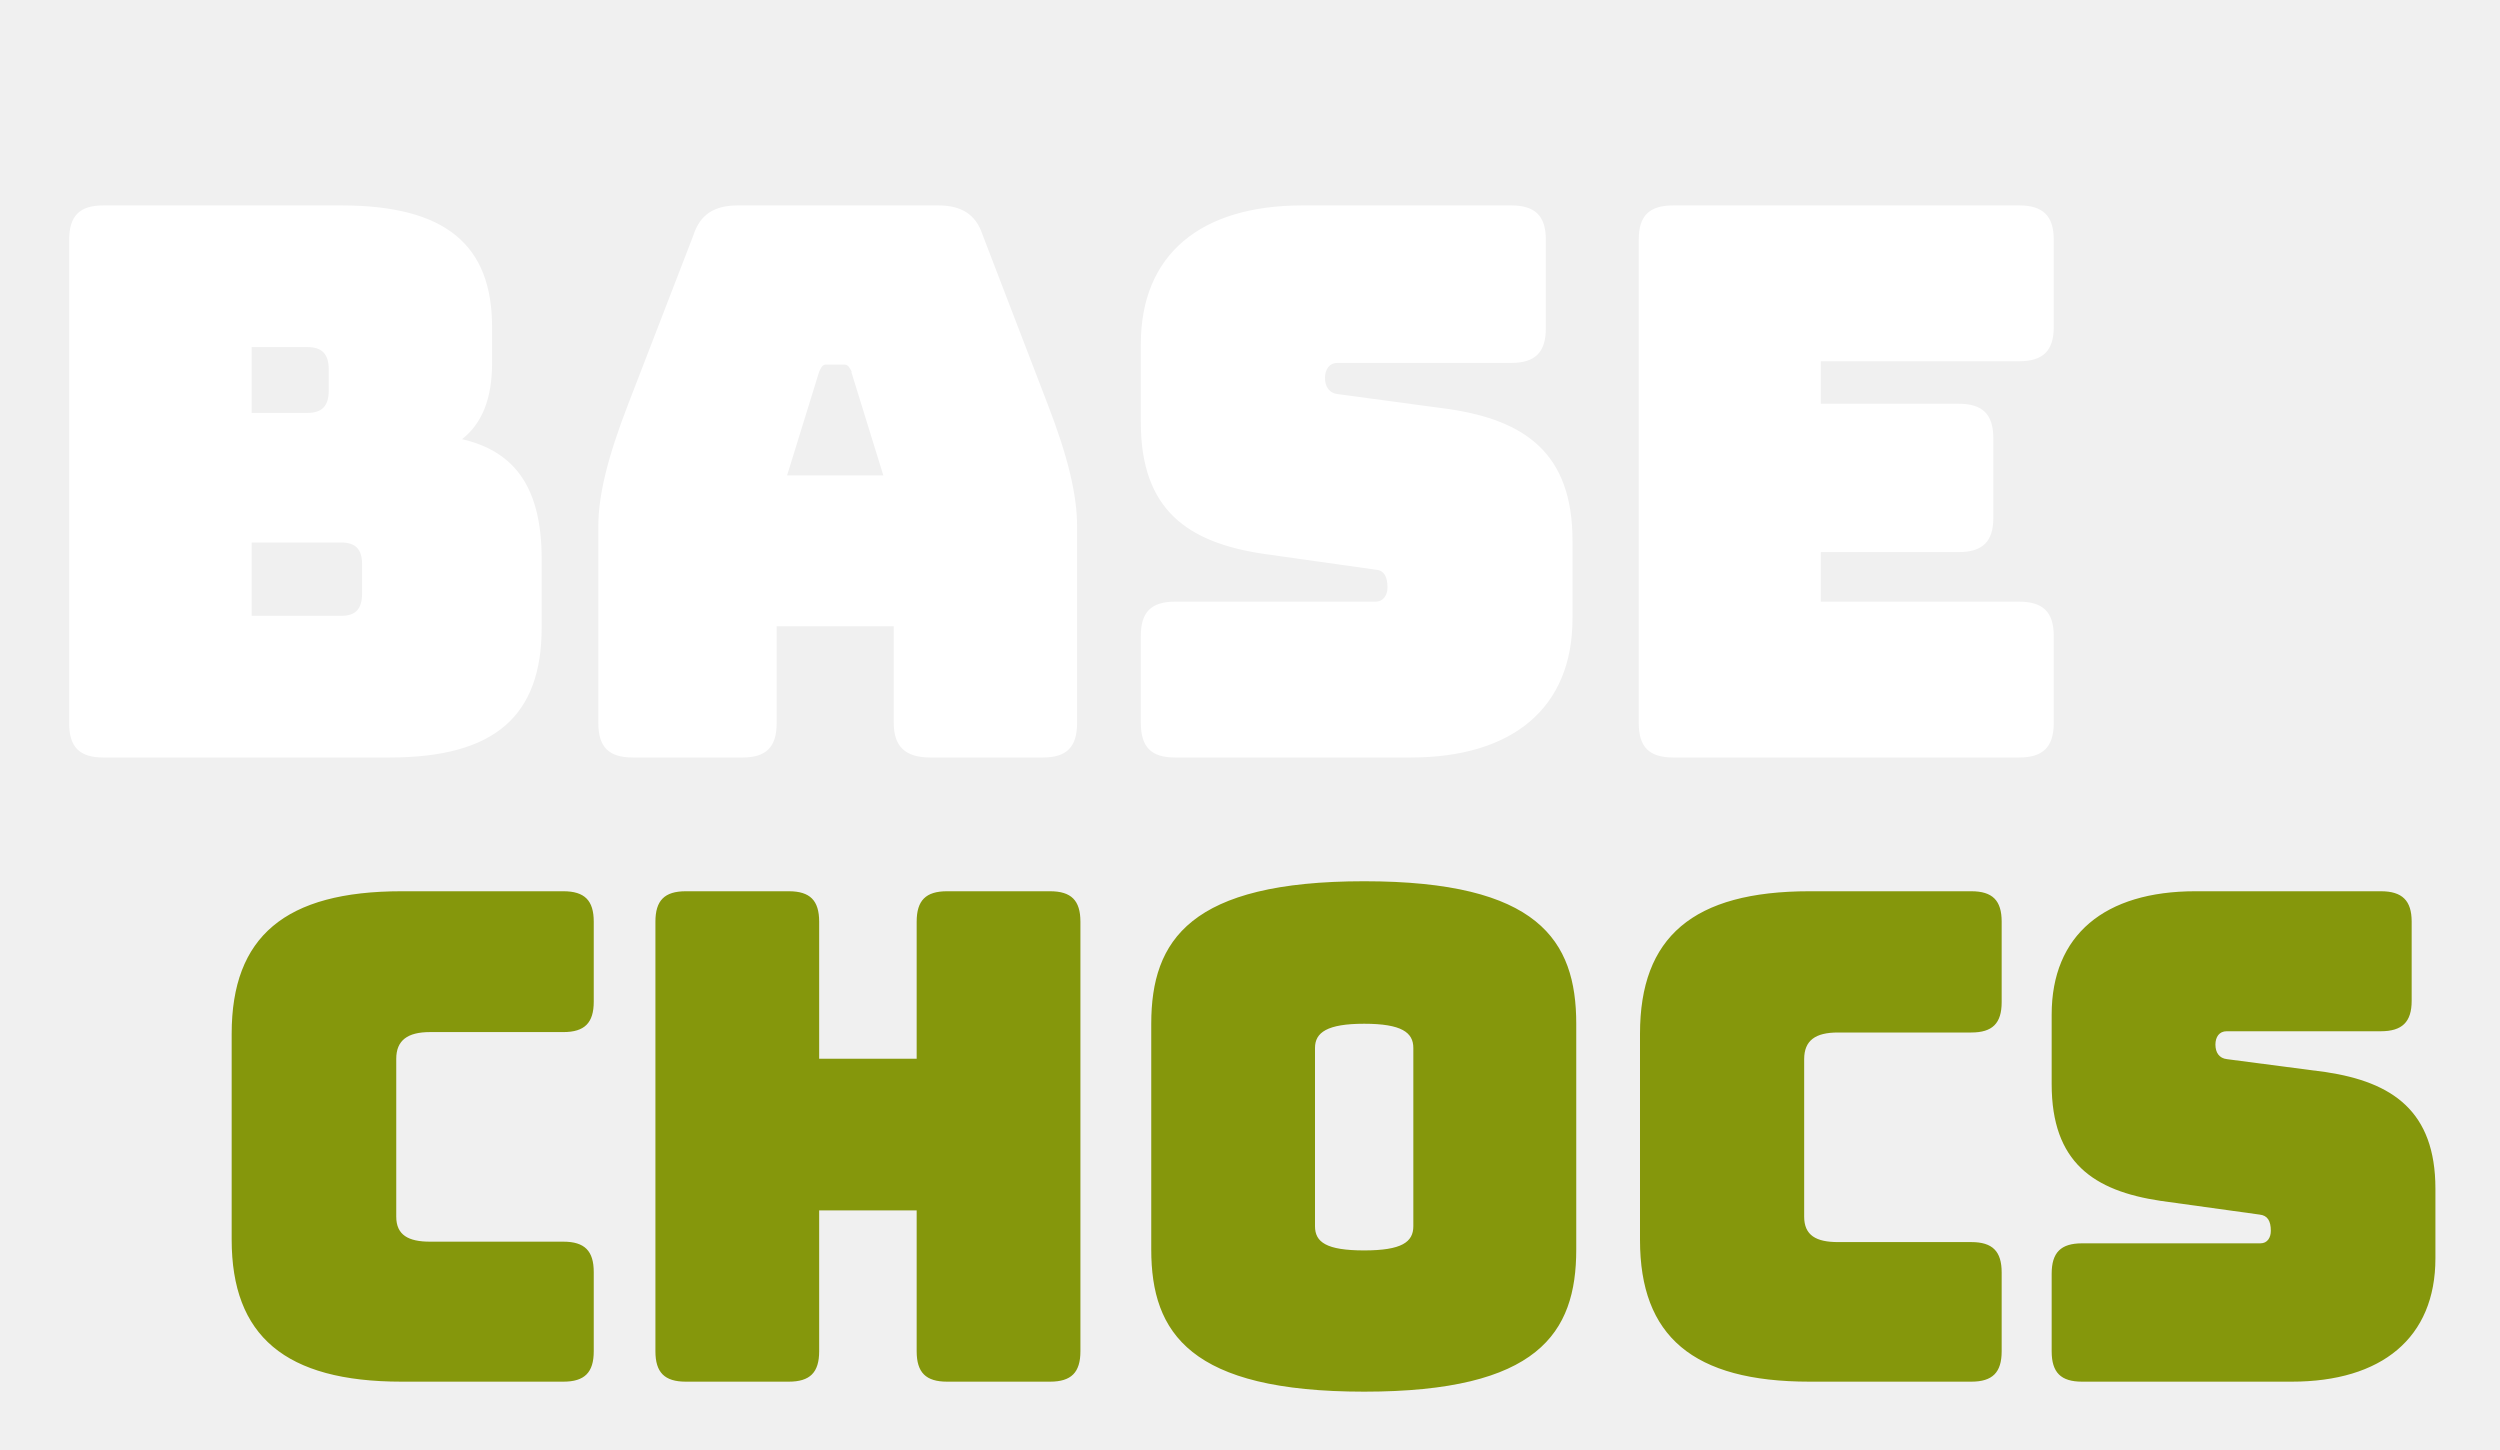
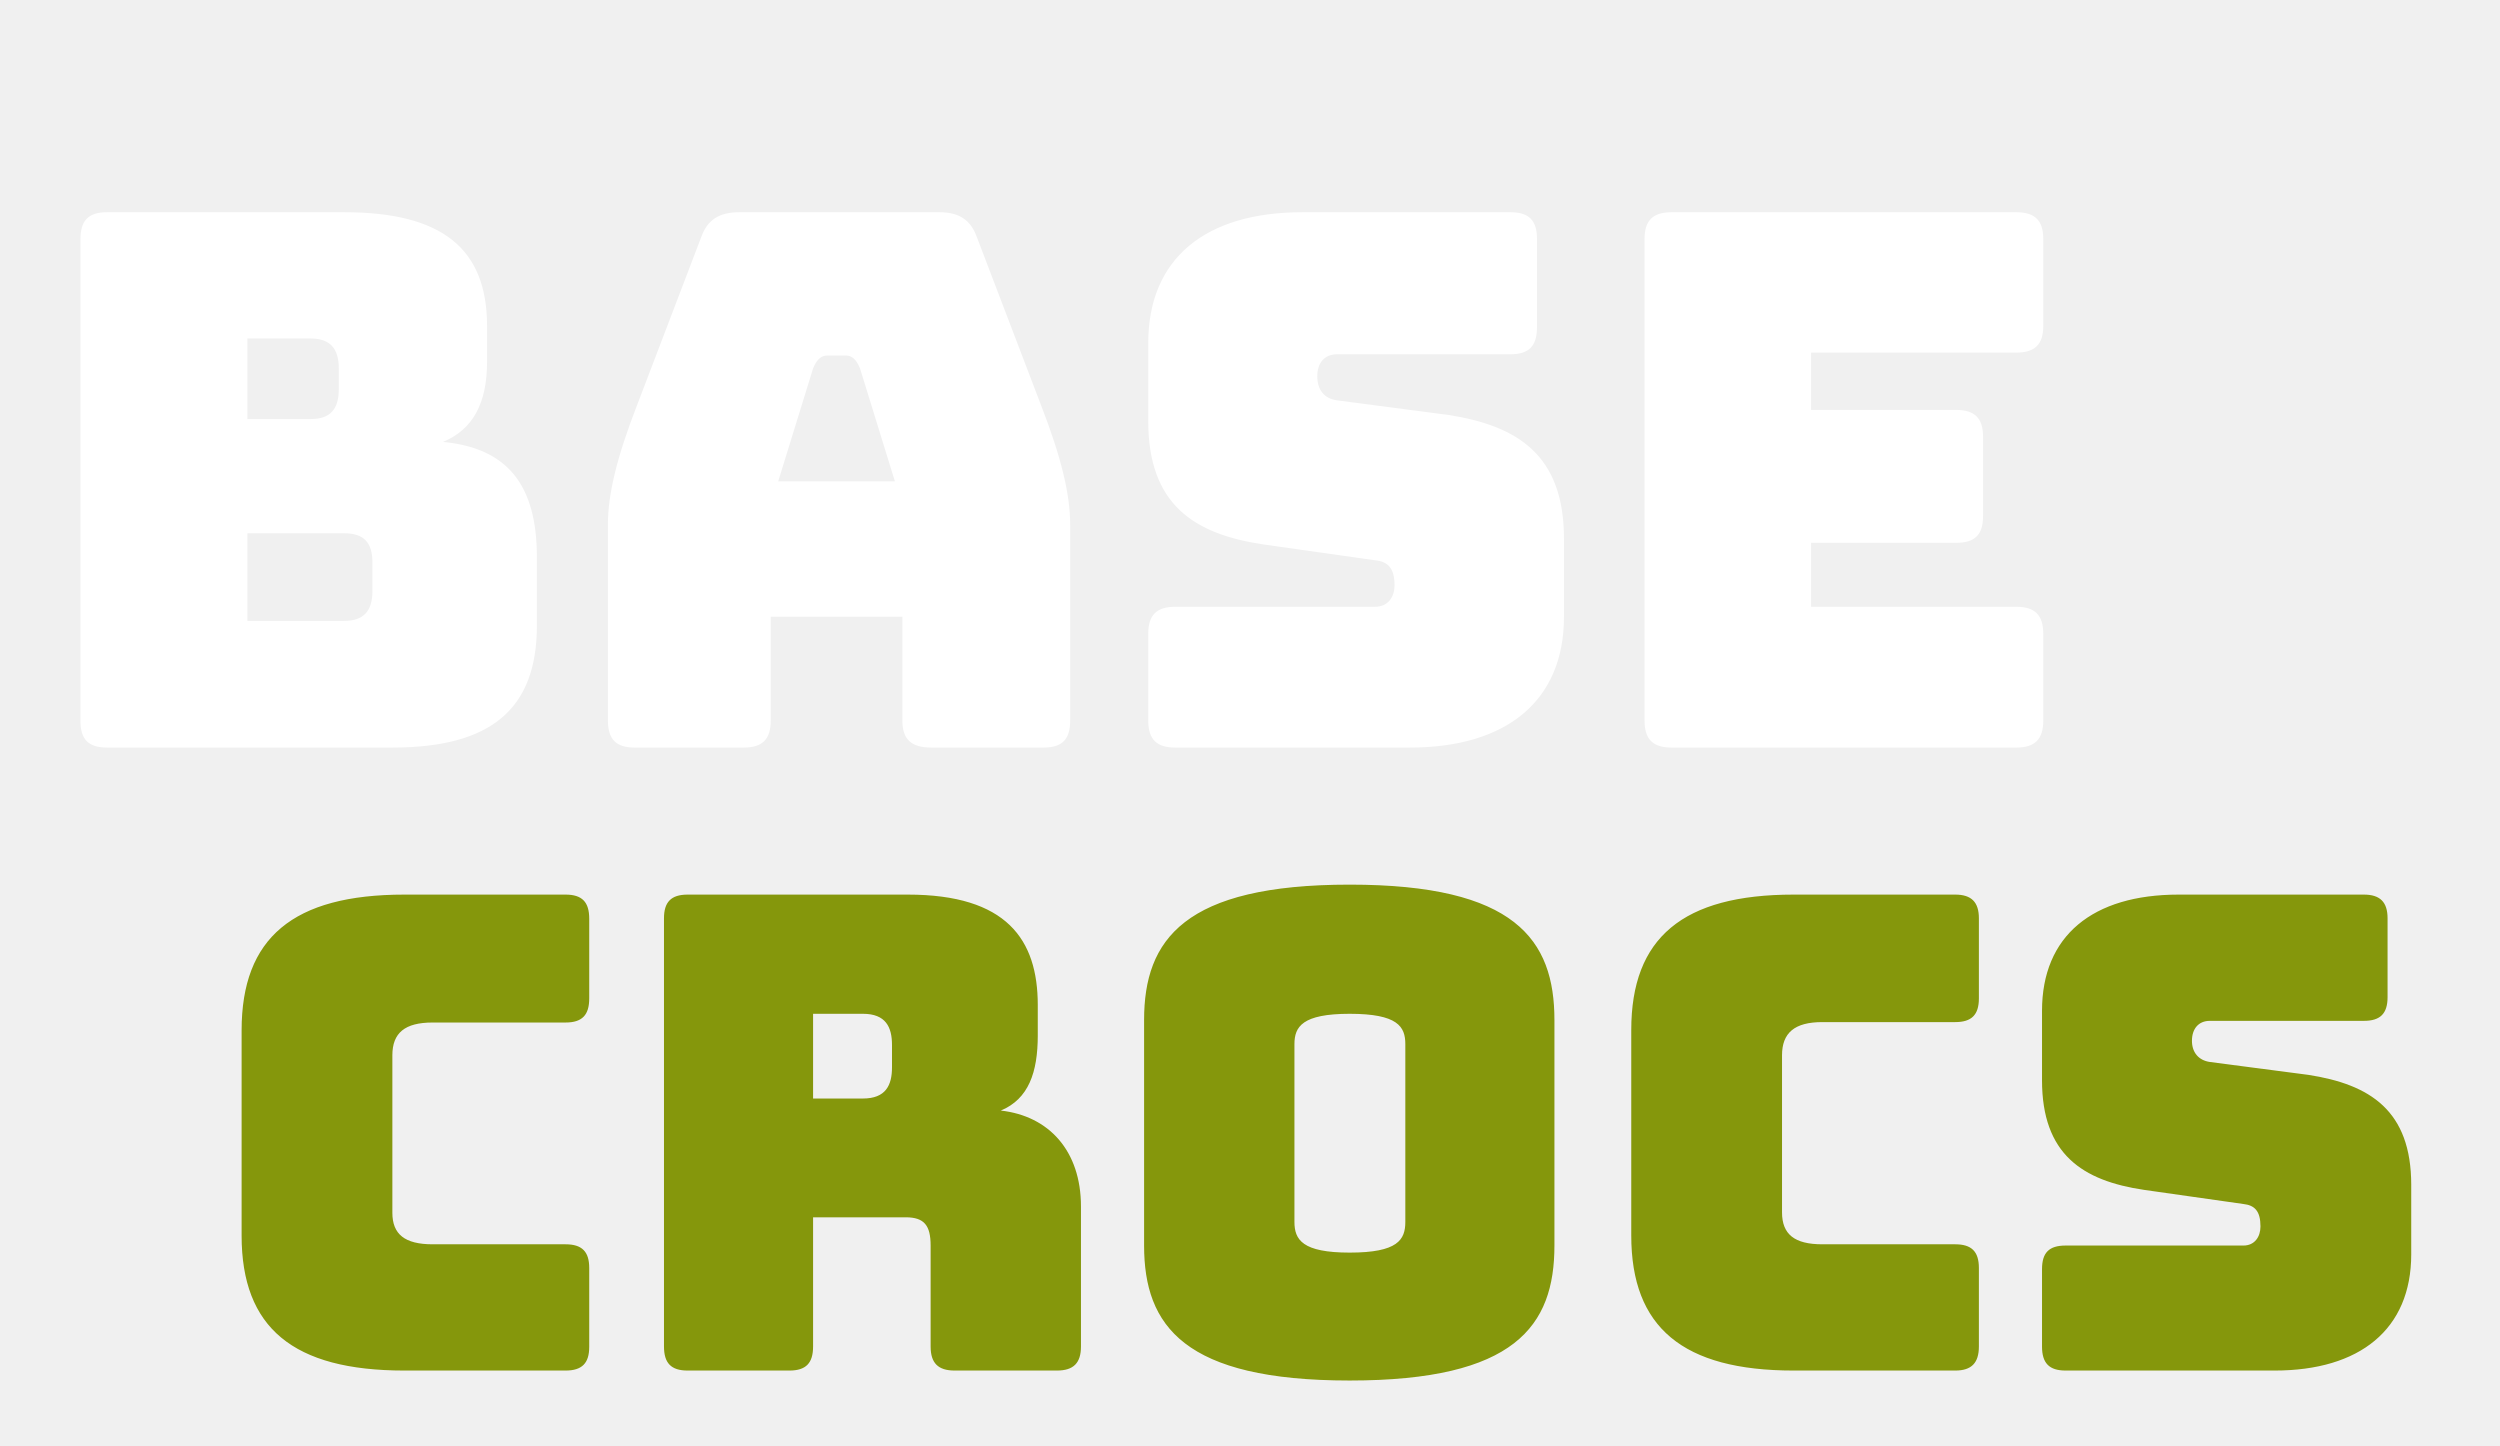
- <svg xmlns="http://www.w3.org/2000/svg" version="1.2" viewBox="0 0 600 348" width="600" height="348">
+ <svg xmlns="http://www.w3.org/2000/svg" version="1.2" viewBox="0 0 600 348" width="64" height="37">
  <style>.a{fill:#85970c}.b{fill:#fff}</style>
-   <path class="a" d="m142.5 324.3v-19c0-5.1-2.2-7.3-7.3-7.3h-32c-5.2 0-8.1-1.6-8.1-6v-37.9c0-4.4 2.7-6.4 8.1-6.4h32c5.1 0 7.3-2.2 7.3-7.3v-19.2c0-5.1-2.2-7.3-7.3-7.3h-38.8c-28 0-40.8 10.9-40.8 34.2v49.4c0 23.1 12.8 34.1 40.8 34.1h38.8c5.1 0 7.3-2.2 7.3-7.3zm22.1 7.3h24.7c5.1 0 7.3-2.2 7.3-7.3v-33.8h23.4v33.8c0 5.1 2.2 7.3 7.3 7.3h24.7c5.1 0 7.3-2.2 7.3-7.3v-103.1c0-5.1-2.2-7.3-7.3-7.3h-24.7c-5.1 0-7.3 2.2-7.3 7.3v32.9h-23.4v-32.9c0-5.1-2.2-7.3-7.3-7.3h-24.7c-5.1 0-7.3 2.2-7.3 7.3v103.1c0 5.1 2.2 7.3 7.3 7.3zm213.7-85.9c0-20.1-9.2-34.2-50.9-34.2-41.7 0-51.1 14.1-51.1 34.2v54.2c0 20.1 9.4 34.1 51.1 34.1 41.7 0 50.9-14 50.9-34.1zm-62.7 5.8c0-3.7 2.9-5.8 11.8-5.8 9 0 11.8 2.1 11.8 5.8v42.8c0 3.8-2.8 5.8-11.8 5.8-9.1 0-11.8-2-11.8-5.8zm164.8 72.8v-18.9c0-5.1-2.2-7.3-7.3-7.3h-32c-5.2 0-8.1-1.6-8.1-6.1v-37.8c0-4.5 2.7-6.4 8.1-6.4h32c5.1 0 7.3-2.2 7.3-7.3v-19.3c0-5.1-2.2-7.3-7.3-7.3h-38.8c-28 0-40.7 11-40.7 34.2v49.5c0 23.1 12.7 34 40.7 34h38.8c5.1 0 7.3-2.2 7.3-7.3zm104.1-22.3v-16.7c0-18.7-10.4-25.6-26.3-28l-23.7-3.1c-1.9-0.2-2.8-1.6-2.8-3.5 0-1.8 0.9-3.2 2.7-3.2h37c5.1 0 7.4-2.2 7.4-7.3v-19c0-5.1-2.3-7.3-7.4-7.3h-44.5c-21.8 0-34.5 10.5-34.5 29.6v16.7c0 18.8 10.1 25.6 26.1 28l23.8 3.3c1.9 0.2 2.7 1.5 2.7 3.9 0 1.6-0.8 3-2.5 3h-42.8c-5.1 0-7.3 2.2-7.3 7.3v18.6c0 5.1 2.2 7.3 7.3 7.3h50.3c21.6 0 34.5-10.5 34.5-29.6z" />
-   <path class="b" d="m24.8 181.8h68.7c25.3 0 36.5-10 36.5-31.2v-16.4c0-16.9-6.2-25.8-19.1-28.8 4.8-3.8 7.2-9.7 7.2-18.3v-8.6c0-19.7-11.1-29.2-36.2-29.2h-57.1c-5.7 0-8.2 2.5-8.2 8.3v116c0 5.7 2.5 8.2 8.2 8.2zm49-98.5c3.6 0 5.1 1.8 5.1 5.4v5c0 3.6-1.5 5.4-5.1 5.4h-13.4v-15.8zm8.1 46.9c3.4 0 5 1.6 5 5.2v7c0 3.6-1.4 5.4-5 5.4h-21.5v-17.6zm122.4-41l7.7 24.9h-23.1l7.7-24.9-0.1 0.2c0.5-1 0.8-1.9 1.7-1.9h4.5c0.9 0 1.3 0.9 1.8 1.9zm-52.4 92.6h26.3c5.7 0 8.2-2.5 8.2-8.3v-23.2h28.1v23.2c0 5.6 2.7 8.3 8.8 8.3h27c5.7 0 8.2-2.5 8.2-8.3v-47.2c0-7.4-2.1-16.5-7.1-29.4l-15.6-40.6c-1.6-4.8-5-7-10.6-7h-48.1c-5.7 0-9.1 2.2-10.7 7.2l-15.6 40.4c-5 12.9-7.2 22-7.2 29.4v47.2c0 5.8 2.5 8.3 8.3 8.3zm225.5-33.3v-18.8c0-21.1-11.6-28.8-29.5-31.5l-26.7-3.6c-2.2-0.2-3.2-1.8-3.2-3.9 0-2 1-3.6 3-3.6h41.7c5.7 0 8.3-2.5 8.3-8.3v-21.3c0-5.7-2.6-8.2-8.3-8.2h-50.1c-24.5 0-38.8 11.8-38.8 33.3v18.8c0 21.1 11.4 28.8 29.3 31.5l26.9 3.8c2.1 0.1 3 1.6 3 4.3 0 1.7-0.9 3.4-2.9 3.4h-48.1c-5.7 0-8.2 2.5-8.2 8.2v20.9c0 5.8 2.5 8.3 8.2 8.3h56.6c24.3 0 38.8-11.8 38.8-33.3zm24.2 33.3h83c5.7 0 8.3-2.5 8.3-8.3v-20.9c0-5.7-2.6-8.2-8.3-8.2h-47.6v-11.9h33.1c5.7 0 8.3-2.5 8.3-8.2v-19.1c0-5.8-2.6-8.3-8.3-8.3h-33.1v-10.2h47.6c5.7 0 8.3-2.5 8.3-8.2v-21c0-5.7-2.6-8.2-8.3-8.2h-83c-5.8 0-8.3 2.5-8.3 8.2v116c0 5.8 2.5 8.3 8.3 8.3z" />
+   <path class="a" d="m135.2 330c4 0 5.7-1.8 5.7-5.7v-19c0-3.9-1.7-5.7-5.7-5.7h-32c-6.7 0-9.7-2.4-9.7-7.6v-37.9c0-5.4 3-7.9 9.7-7.9h32c4 0 5.7-1.8 5.7-5.8v-19.2c0-4-1.7-5.8-5.7-5.8h-38.8c-26.8 0-39.2 10.4-39.2 32.7v49.4c0 22.2 12.4 32.5 39.2 32.5zm59.6-85.9h12c5.5 0 7 3.2 7 7.5v5.4c0 4.3-1.5 7.5-7 7.5h-12zm-5.7 85.9c4 0 5.7-1.8 5.7-5.8v-31.1h22.3c4.5 0 6 2 6 6.8v24.3c0 4 1.8 5.8 5.8 5.8h24.6c4 0 5.8-1.8 5.8-5.8v-33.7c0-13.4-7.7-21.8-19.3-23.1 6.7-2.8 8.9-9.2 8.9-18.1v-7.3c0-15.8-7.5-26.6-31.3-26.6h-53c-4 0-5.7 1.8-5.7 5.7v103.1c0 4 1.7 5.8 5.7 5.8zm184.2-30.1v-54.3c0-19.4-9.5-32.6-49.3-32.6-39.8 0-49.5 13.2-49.5 32.6v54.3c0 19.4 9.7 32.5 49.5 32.5 39.8 0 49.3-13.1 49.3-32.5zm-62.6-5.7v-42.8c0-4.2 1.9-7.3 13.3-7.3 11.6 0 13.4 3.1 13.4 7.3v42.8c0 4.3-1.8 7.4-13.4 7.4-11.4 0-13.3-3.1-13.3-7.4zm159.1 35.8c3.9 0 5.7-1.8 5.7-5.8v-18.9c0-4-1.8-5.7-5.7-5.7h-32c-6.7 0-9.7-2.4-9.7-7.7v-37.8c0-5.4 3-8 9.7-8h32c3.9 0 5.7-1.7 5.7-5.7v-19.3c0-3.9-1.8-5.7-5.7-5.7h-38.9c-26.7 0-39.1 10.4-39.1 32.6v49.5c0 22.1 12.4 32.5 39.1 32.5zm76.9 0c20.5 0 32.9-9.9 32.9-28v-16.7c0-17.9-9.9-24.2-24.8-26.5l-23.7-3.1c-2.7-0.4-4.3-2.3-4.3-5.1 0-2.9 1.6-4.8 4.3-4.8h37.1c3.9 0 5.7-1.7 5.7-5.7v-19c0-3.9-1.8-5.7-5.7-5.7h-44.6c-20.7 0-32.9 9.9-32.9 28v16.7c0 17.8 9.7 24.2 24.6 26.4l23.9 3.4c2.7 0.3 4.1 1.7 4.1 5.4 0 2.5-1.4 4.6-4.1 4.6h-42.8c-4 0-5.7 1.7-5.7 5.7v18.6c0 4 1.7 5.8 5.7 5.8z" />
+   <path class="b" d="m93.5 180c23.8 0 34.8-9.3 34.8-29.4v-16.4c0-17.6-7.2-26.3-22.6-27.8 7.2-3 10.6-9.3 10.6-19.3v-8.6c0-18.8-11-27.4-34.4-27.4h-57.1c-4.5 0-6.4 2-6.4 6.5v116c0 4.4 1.9 6.4 6.4 6.4zm-34.9-98.5h15.2c4.7 0 6.8 2.4 6.8 7.2v5c0 4.9-2.1 7.2-6.8 7.2h-15.2zm0 46.9h23.3c4.6 0 6.8 2.1 6.8 7v6.9c0 4.9-2.2 7.2-6.8 7.2h-23.3zm136.2-39.7c0.9-2.2 2-3.1 3.4-3.1h4.5c1.4 0 2.5 0.9 3.4 3.1l8.4 27.2h-28.1zm-10.2 84.8v-25h31.7v25c0 4.5 2.1 6.5 7 6.5h27c4.5 0 6.4-2 6.4-6.5v-47.2c0-7.2-2.1-16.1-7-28.7l-15.5-40.6c-1.5-4.1-4.3-5.9-9-5.9h-48.1c-4.9 0-7.7 1.8-9.2 5.9l-15.5 40.6c-4.9 12.6-7 21.5-7 28.7v47.2c0 4.5 2 6.5 6.4 6.5h26.3c4.5 0 6.5-2 6.5-6.5zm153.9 6.5c23.1 0 37.1-11.1 37.1-31.5v-18.8c0-20.1-11.1-27.2-27.9-29.8l-26.7-3.5c-3.1-0.4-4.8-2.5-4.8-5.8 0-3.2 1.7-5.3 4.8-5.3h41.7c4.5 0 6.4-2 6.4-6.5v-21.3c0-4.4-1.9-6.4-6.4-6.4h-50.1c-23.3 0-37.1 11.1-37.1 31.5v18.8c0 20 10.9 27.2 27.8 29.7l26.8 3.8c3.1 0.3 4.7 1.9 4.7 6 0 2.9-1.6 5.2-4.7 5.2h-48.1c-4.5 0-6.5 2-6.5 6.5v20.9c0 4.5 2 6.5 6.5 6.5zm146 0c4.5 0 6.5-2 6.5-6.5v-20.9c0-4.5-2-6.5-6.5-6.5h-49.4v-15.4h34.9c4.5 0 6.5-1.9 6.5-6.4v-19.2c0-4.4-2-6.4-6.5-6.4h-34.9v-13.8h49.4c4.5 0 6.5-2 6.5-6.4v-21c0-4.4-2-6.4-6.5-6.4h-83c-4.5 0-6.5 2-6.5 6.4v116c0 4.5 2 6.5 6.5 6.5z" />
</svg>
